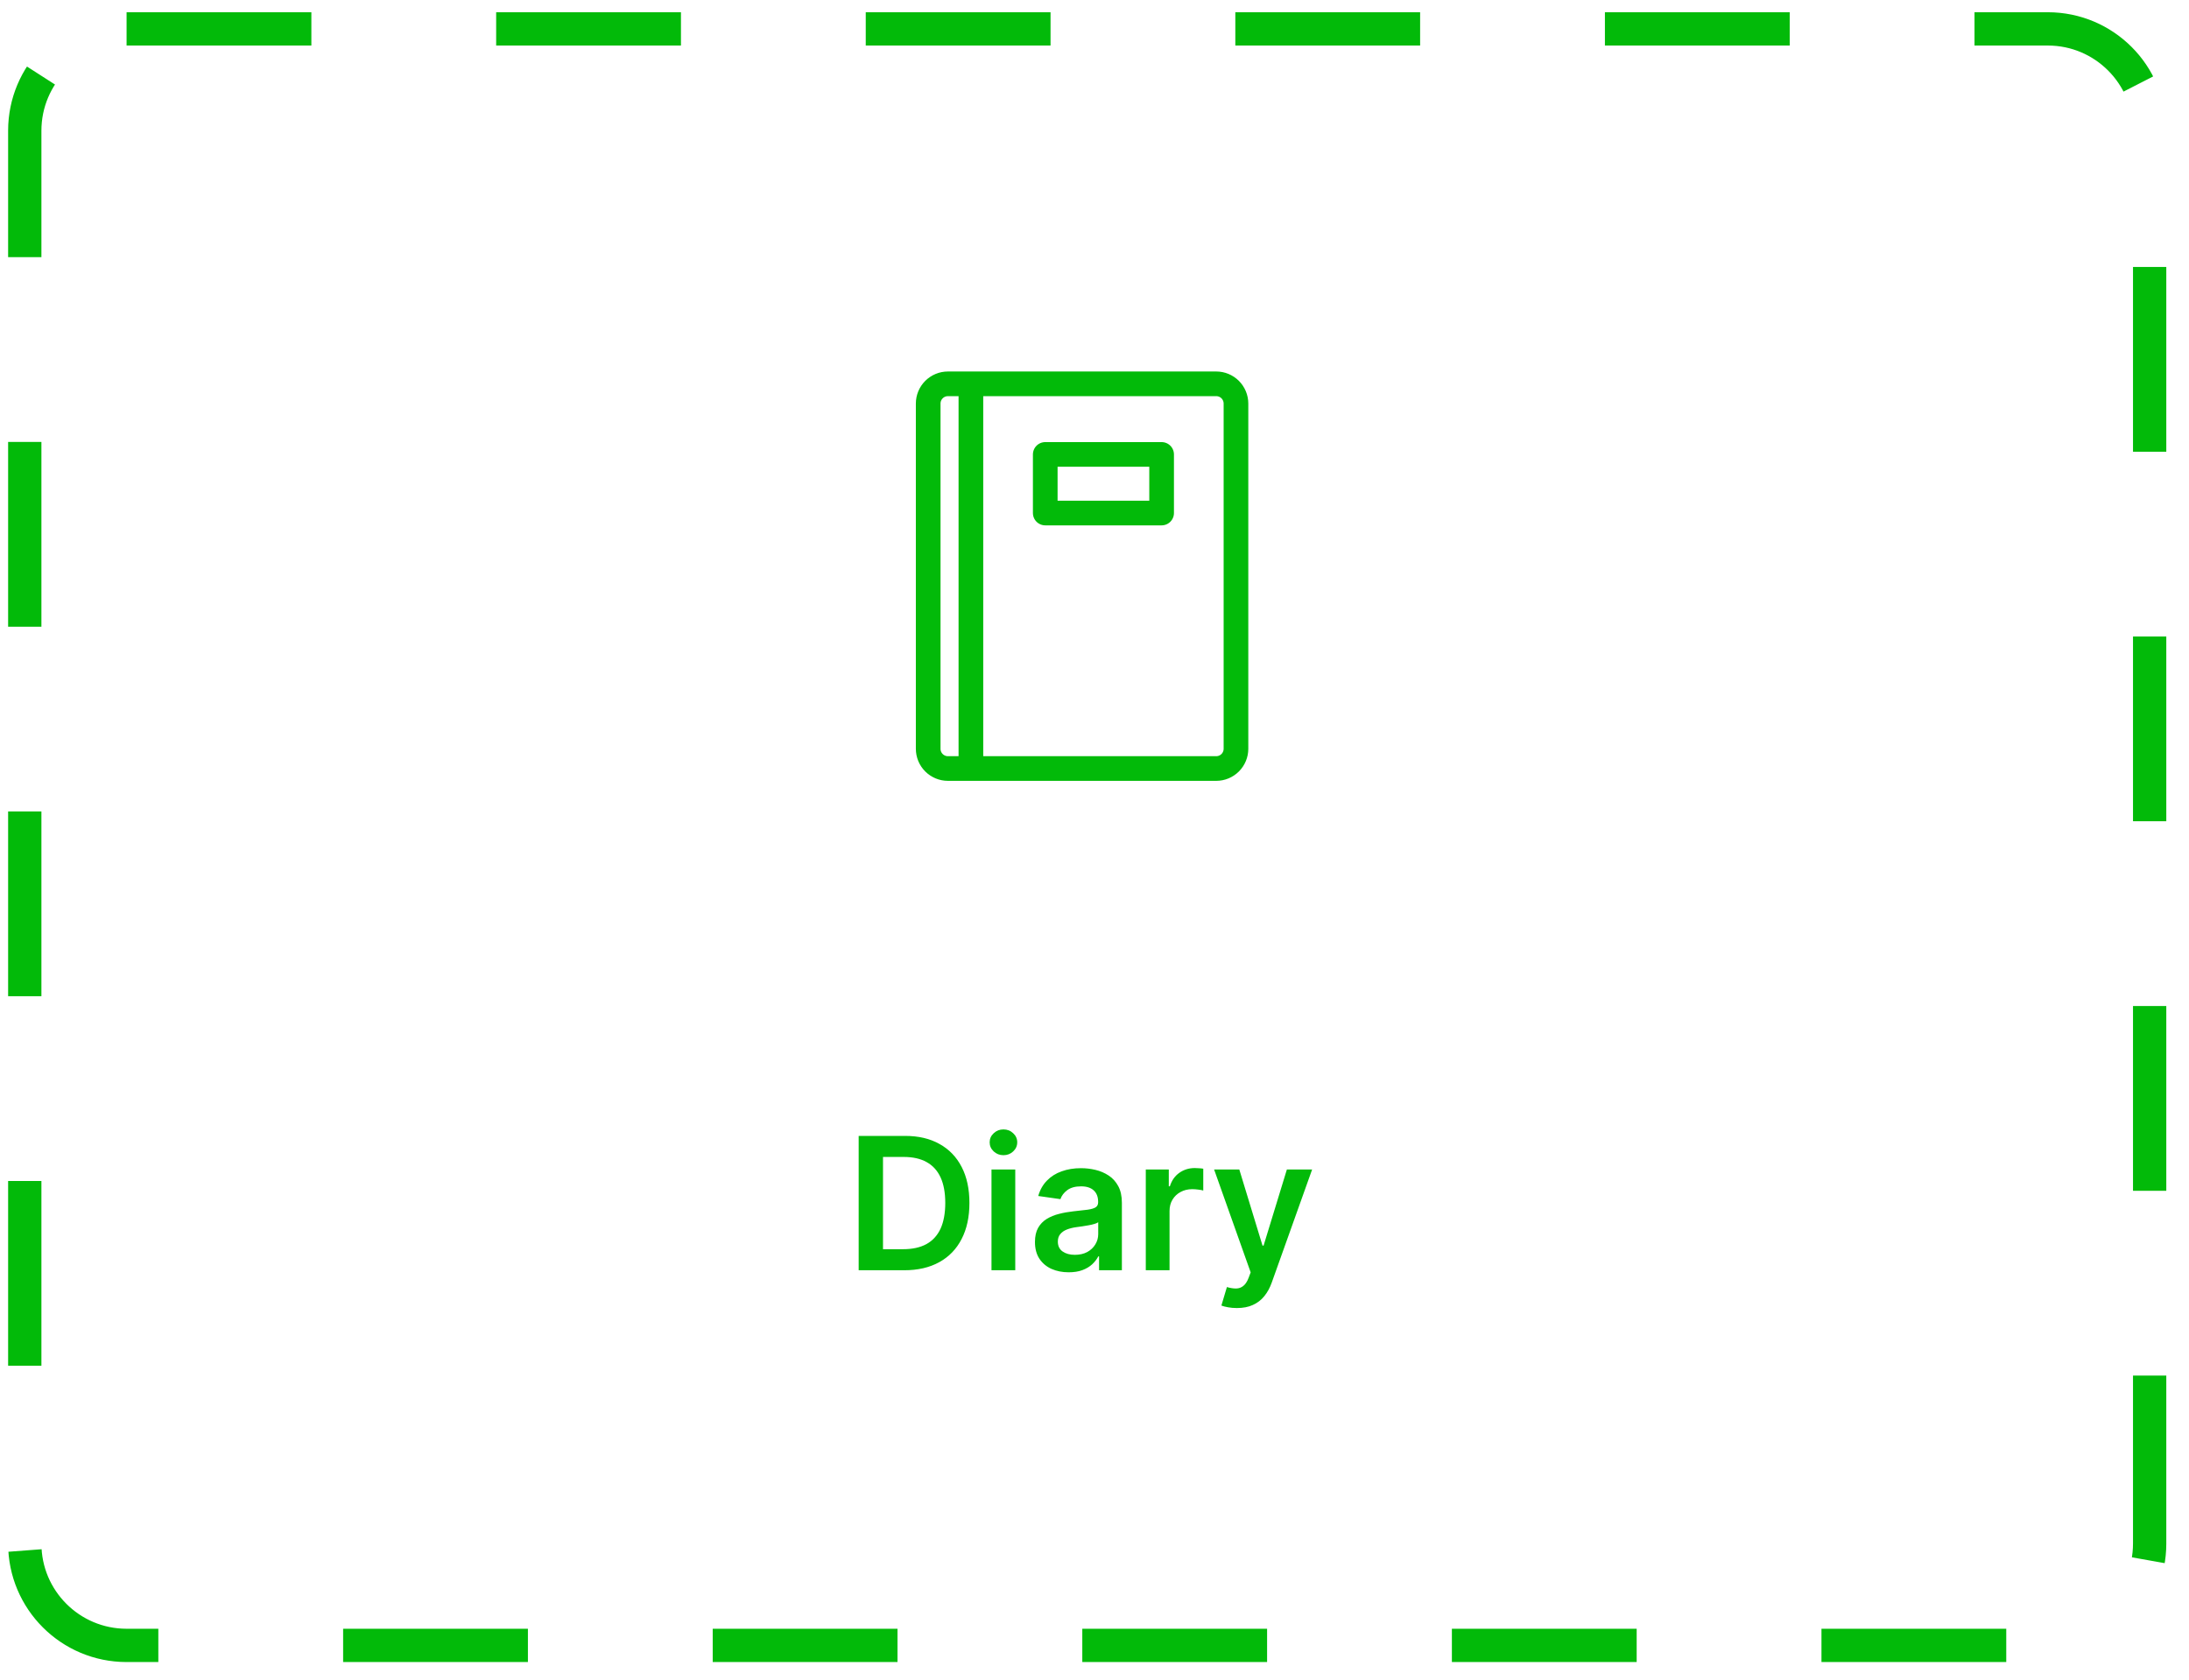
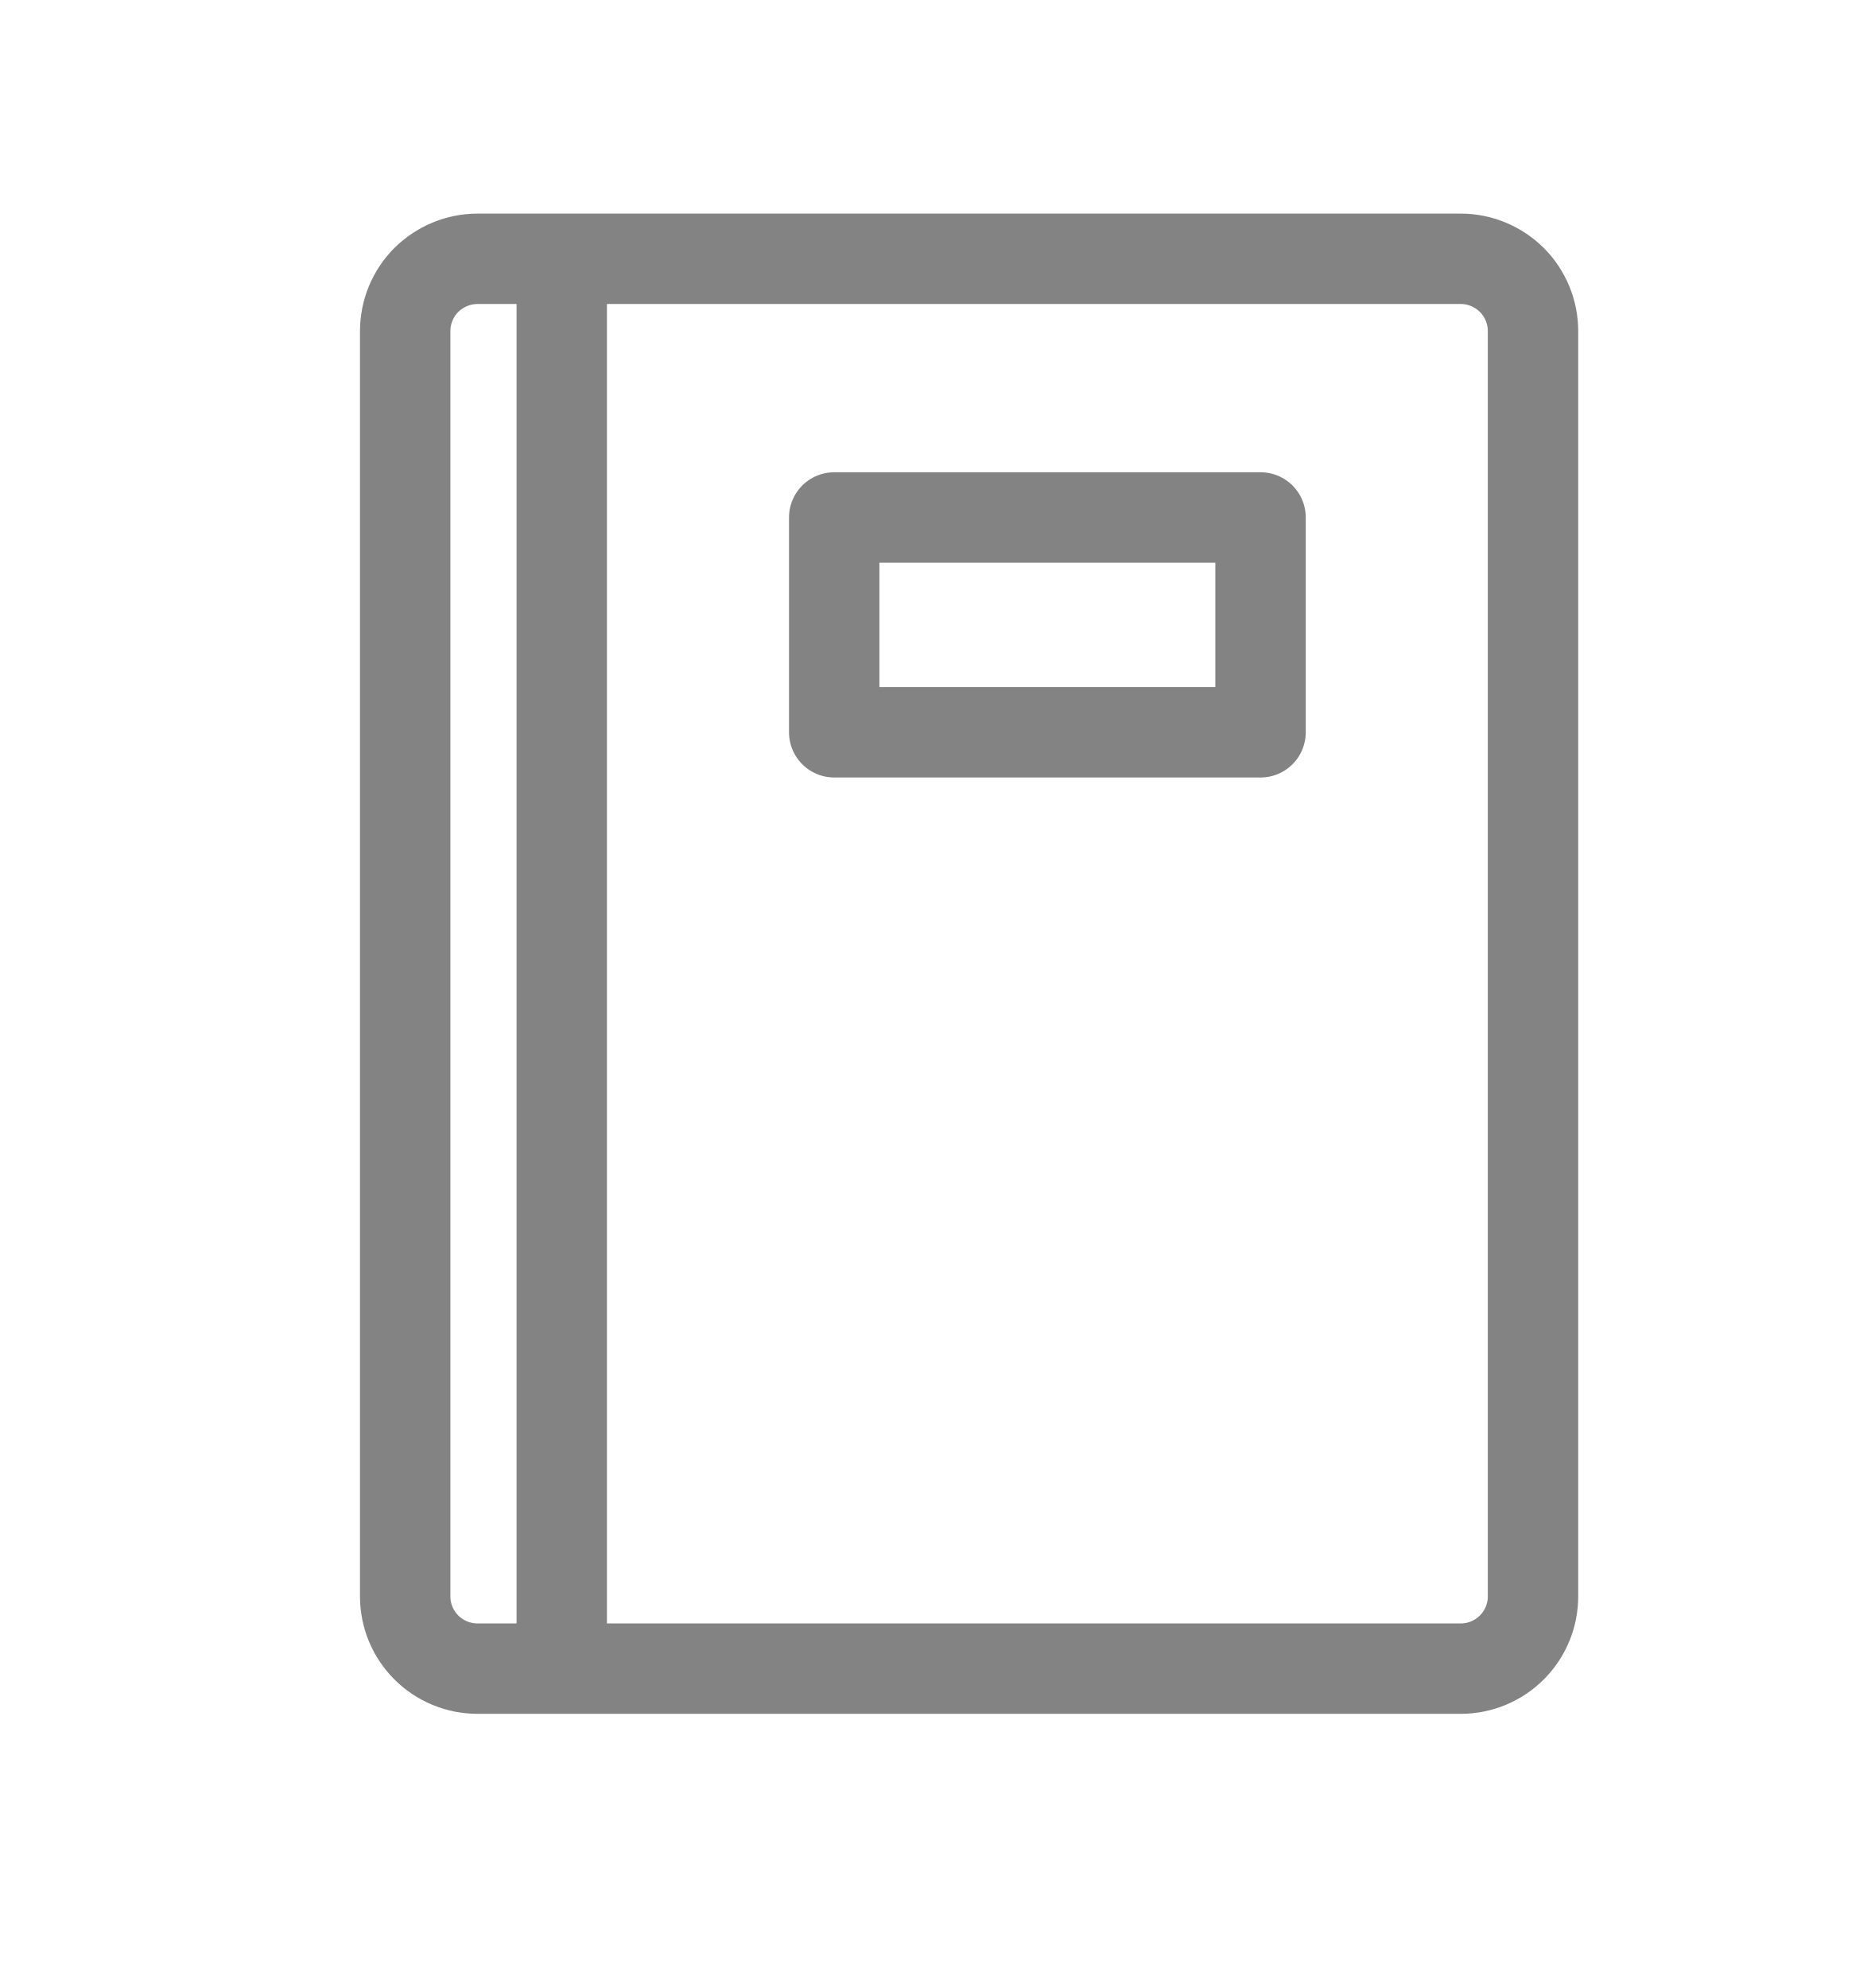
- <svg xmlns="http://www.w3.org/2000/svg" width="86" height="66" viewBox="0 0 86 66" fill="none">
-   <rect x="0.973" y="1.135" width="83.481" height="63.519" rx="4" stroke="#02BA09" stroke-width="1.308" stroke-dasharray="7.26 7.26" />
-   <path d="M38.144 30.198H37.241C37.035 30.198 36.838 30.116 36.693 29.971C36.547 29.825 36.466 29.628 36.466 29.423V15.858C36.466 15.652 36.547 15.455 36.693 15.309C36.838 15.164 37.035 15.082 37.241 15.082H38.144M38.144 30.198V15.082M38.144 30.198H47.783C47.989 30.198 48.186 30.116 48.331 29.971C48.476 29.825 48.558 29.628 48.558 29.423V15.858C48.558 15.652 48.476 15.455 48.331 15.309C48.186 15.164 47.989 15.082 47.783 15.082H38.144" stroke="#02BA09" stroke-width="0.969" stroke-linecap="round" stroke-linejoin="round" />
-   <path d="M41.065 17.856H45.637V20.159H41.065V17.856Z" stroke="#02BA09" stroke-width="0.969" stroke-linecap="round" stroke-linejoin="round" />
-   <path d="M35.524 49.913H33.735V44.634H35.56C36.084 44.634 36.534 44.739 36.91 44.951C37.289 45.16 37.579 45.462 37.782 45.856C37.985 46.249 38.086 46.72 38.086 47.268C38.086 47.818 37.984 48.291 37.779 48.686C37.577 49.081 37.283 49.385 36.9 49.596C36.519 49.807 36.06 49.913 35.524 49.913ZM34.691 49.086H35.477C35.845 49.086 36.152 49.019 36.398 48.885C36.643 48.749 36.828 48.547 36.952 48.279C37.075 48.009 37.137 47.672 37.137 47.268C37.137 46.864 37.075 46.529 36.952 46.263C36.828 45.995 36.645 45.795 36.403 45.662C36.162 45.528 35.863 45.461 35.506 45.461H34.691V49.086ZM38.953 49.913V45.954H39.887V49.913H38.953ZM39.423 45.392C39.275 45.392 39.148 45.343 39.041 45.245C38.935 45.145 38.881 45.026 38.881 44.886C38.881 44.745 38.935 44.626 39.041 44.528C39.148 44.428 39.275 44.379 39.423 44.379C39.572 44.379 39.699 44.428 39.804 44.528C39.911 44.626 39.964 44.745 39.964 44.886C39.964 45.026 39.911 45.145 39.804 45.245C39.699 45.343 39.572 45.392 39.423 45.392ZM41.986 49.993C41.735 49.993 41.509 49.948 41.308 49.859C41.108 49.768 40.95 49.634 40.833 49.457C40.718 49.28 40.661 49.062 40.661 48.802C40.661 48.579 40.702 48.394 40.784 48.248C40.867 48.102 40.98 47.985 41.122 47.897C41.265 47.81 41.425 47.743 41.604 47.699C41.785 47.652 41.971 47.619 42.164 47.598C42.396 47.574 42.584 47.553 42.728 47.534C42.873 47.513 42.977 47.482 43.043 47.441C43.11 47.398 43.143 47.332 43.143 47.242V47.227C43.143 47.033 43.086 46.882 42.97 46.776C42.855 46.669 42.689 46.616 42.473 46.616C42.244 46.616 42.063 46.666 41.929 46.766C41.797 46.865 41.707 46.983 41.661 47.119L40.79 46.995C40.858 46.754 40.972 46.553 41.13 46.392C41.288 46.228 41.481 46.106 41.71 46.026C41.938 45.943 42.191 45.902 42.468 45.902C42.658 45.902 42.848 45.924 43.038 45.969C43.227 46.014 43.399 46.088 43.556 46.191C43.712 46.292 43.837 46.431 43.932 46.606C44.028 46.781 44.076 47 44.076 47.263V49.913H43.179V49.369H43.148C43.092 49.479 43.012 49.582 42.909 49.679C42.807 49.773 42.679 49.85 42.525 49.908C42.371 49.965 42.192 49.993 41.986 49.993ZM42.228 49.307C42.415 49.307 42.578 49.27 42.715 49.197C42.853 49.121 42.958 49.021 43.032 48.898C43.108 48.774 43.146 48.639 43.146 48.493V48.026C43.117 48.05 43.067 48.073 42.996 48.093C42.928 48.114 42.85 48.132 42.764 48.147C42.678 48.163 42.593 48.176 42.509 48.189C42.425 48.201 42.352 48.211 42.29 48.219C42.151 48.238 42.026 48.269 41.916 48.312C41.806 48.355 41.719 48.415 41.656 48.493C41.592 48.568 41.56 48.666 41.56 48.787C41.56 48.959 41.623 49.088 41.748 49.176C41.874 49.264 42.034 49.307 42.228 49.307ZM45.015 49.913V45.954H45.919V46.614H45.961C46.033 46.385 46.157 46.209 46.332 46.085C46.509 45.96 46.711 45.897 46.938 45.897C46.989 45.897 47.047 45.899 47.111 45.905C47.176 45.908 47.23 45.914 47.273 45.923V46.781C47.233 46.767 47.171 46.755 47.085 46.745C47.001 46.733 46.919 46.727 46.84 46.727C46.67 46.727 46.517 46.764 46.381 46.838C46.247 46.91 46.141 47.011 46.064 47.139C45.986 47.268 45.948 47.417 45.948 47.585V49.913H45.015ZM48.593 51.398C48.466 51.398 48.349 51.388 48.24 51.367C48.134 51.348 48.049 51.326 47.985 51.3L48.202 50.573C48.337 50.613 48.459 50.632 48.565 50.63C48.672 50.628 48.765 50.595 48.846 50.529C48.928 50.466 48.998 50.359 49.055 50.21L49.135 49.996L47.699 45.954H48.689L49.601 48.944H49.643L50.558 45.954H51.55L49.965 50.393C49.891 50.602 49.793 50.782 49.671 50.931C49.549 51.083 49.399 51.198 49.222 51.277C49.047 51.358 48.837 51.398 48.593 51.398Z" fill="#02BA09" />
+ <svg xmlns="http://www.w3.org/2000/svg" width="16" height="17" viewBox="0 0 16 17" fill="none">
+   <path d="M4.804 14.269H4.084C3.92 14.269 3.762 14.204 3.646 14.088C3.53 13.972 3.465 13.815 3.465 13.651V2.832C3.465 2.668 3.53 2.51 3.646 2.394C3.762 2.279 3.92 2.213 4.084 2.213H4.804M4.804 14.269V2.213M4.804 14.269H12.492C12.656 14.269 12.813 14.204 12.929 14.088C13.045 13.972 13.11 13.815 13.11 13.651V2.832C13.11 2.668 13.045 2.51 12.929 2.394C12.813 2.279 12.656 2.213 12.492 2.213H4.804" stroke="#838383" stroke-width="0.773" stroke-linecap="round" stroke-linejoin="round" />
+   <path d="M7.134 4.425H10.78V6.262H7.134V4.425Z" stroke="#838383" stroke-width="0.773" stroke-linecap="round" stroke-linejoin="round" />
</svg>
